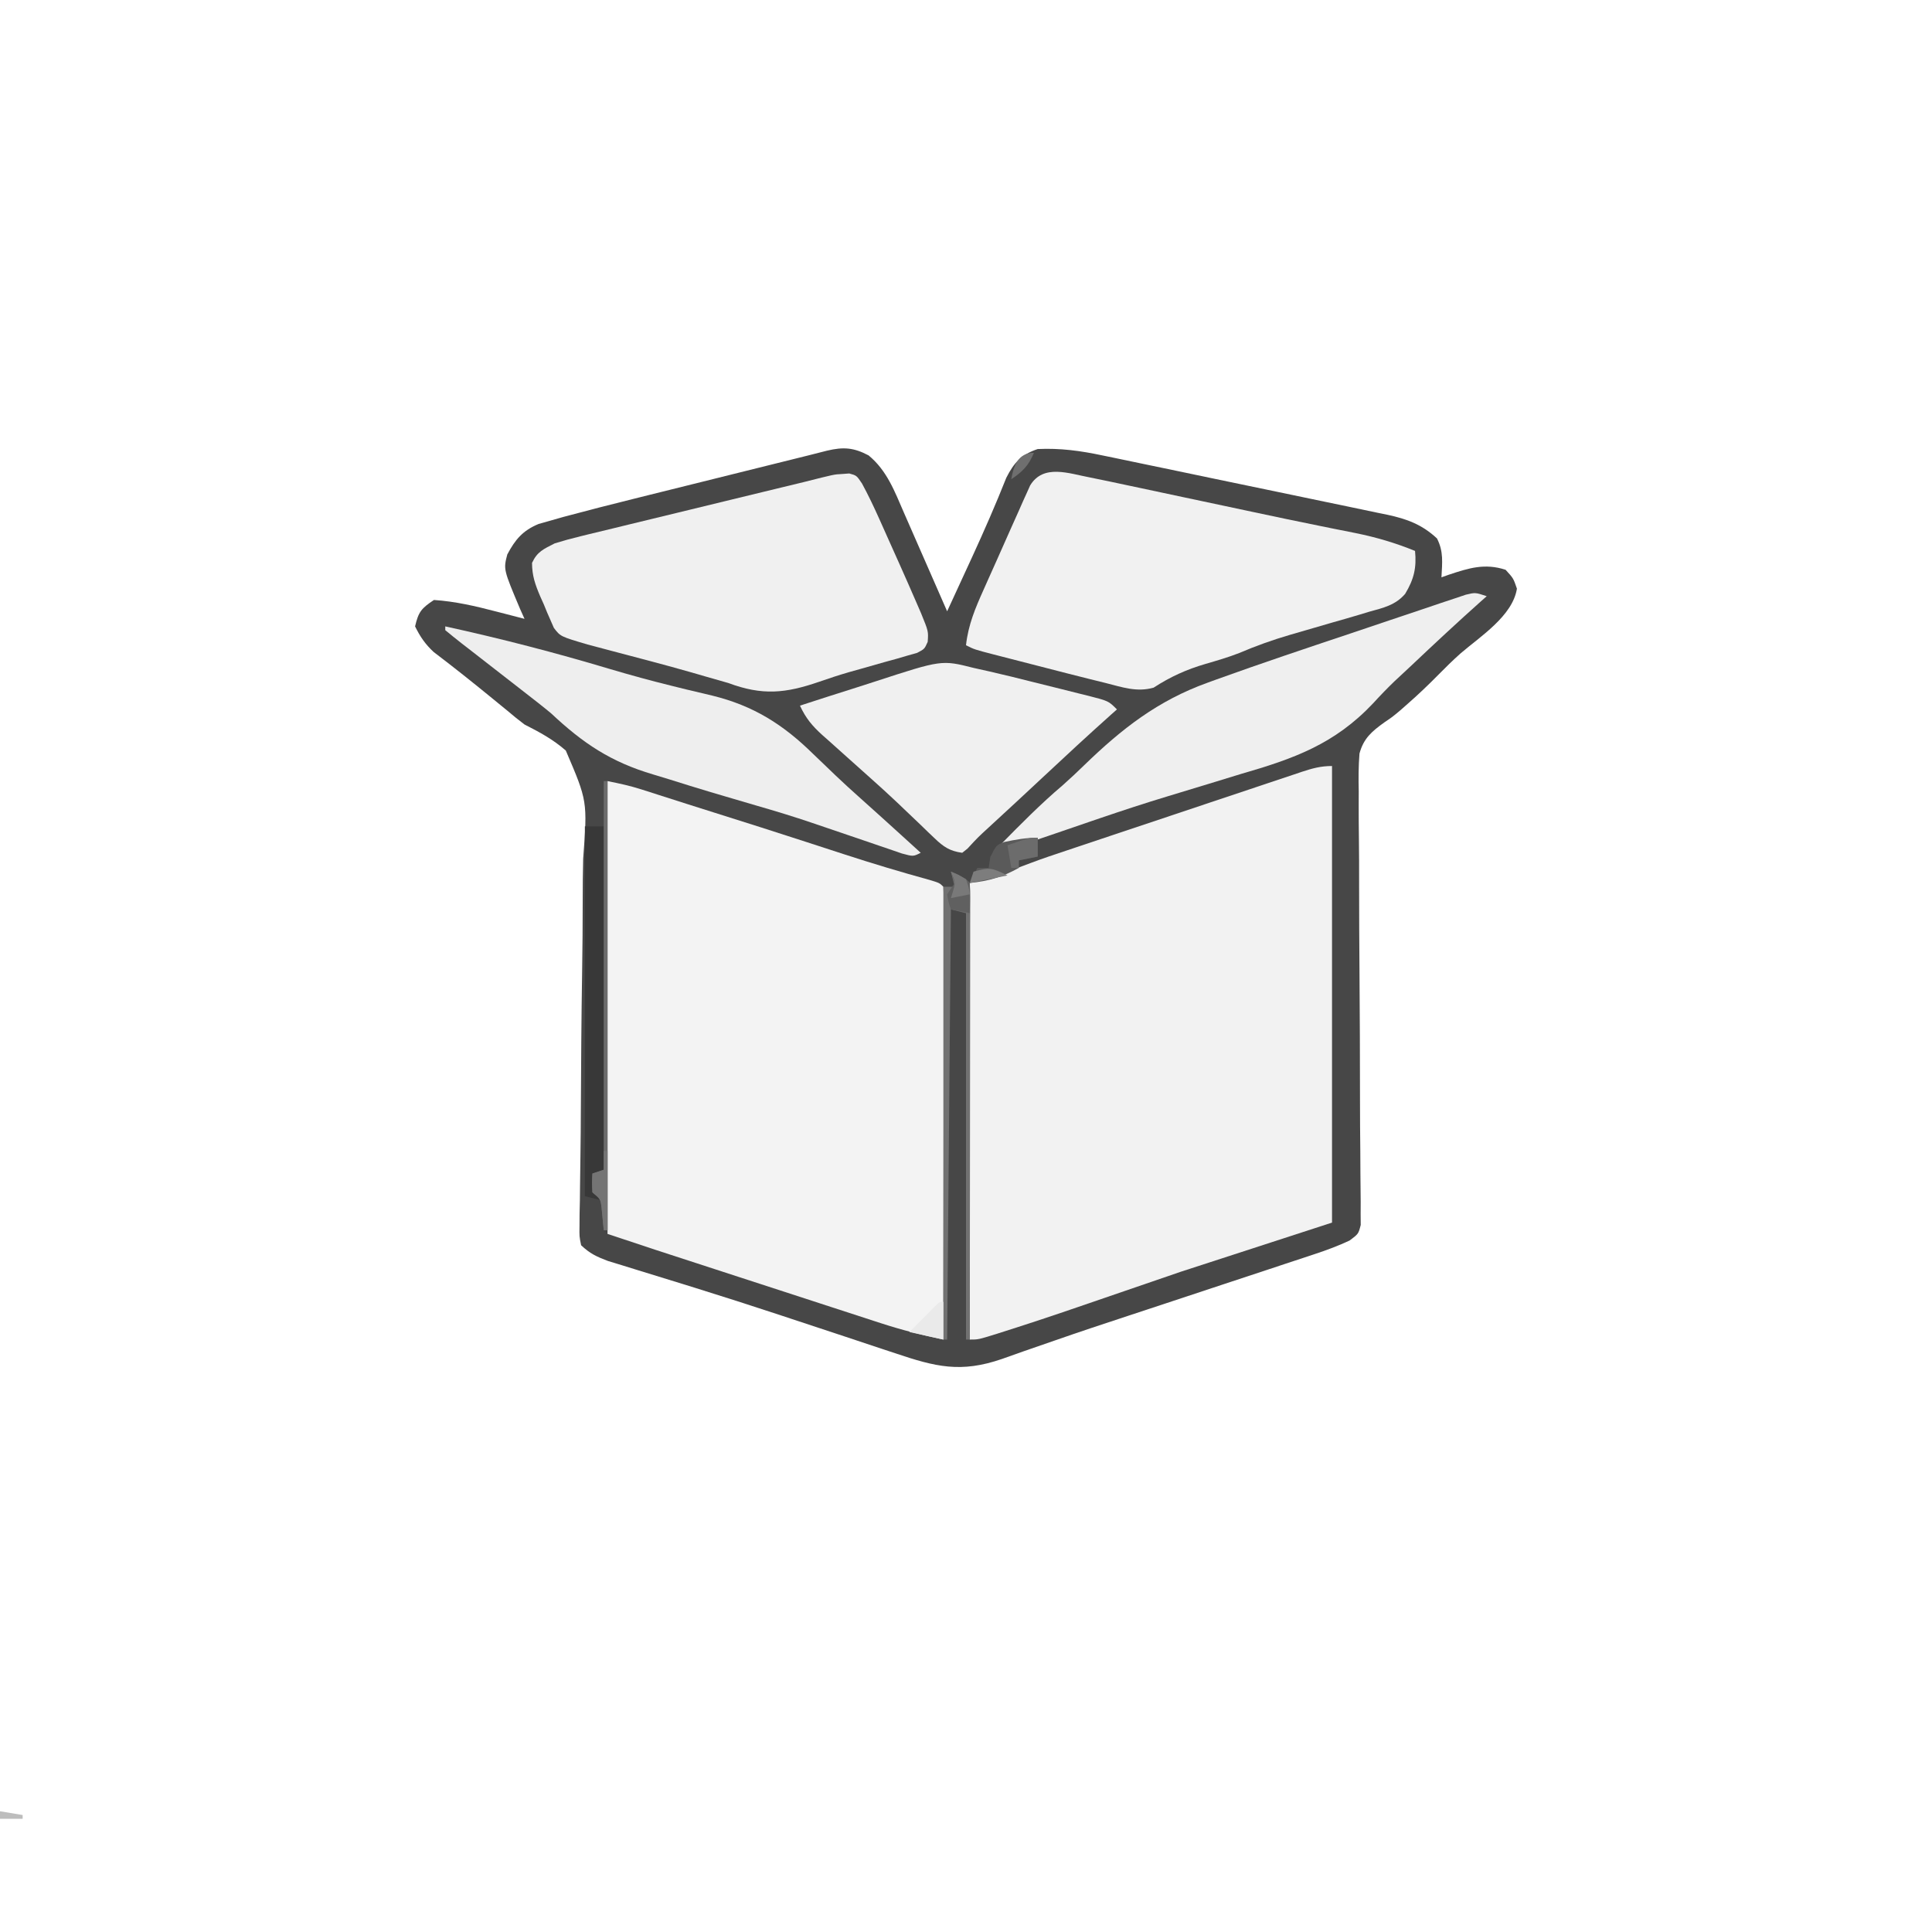
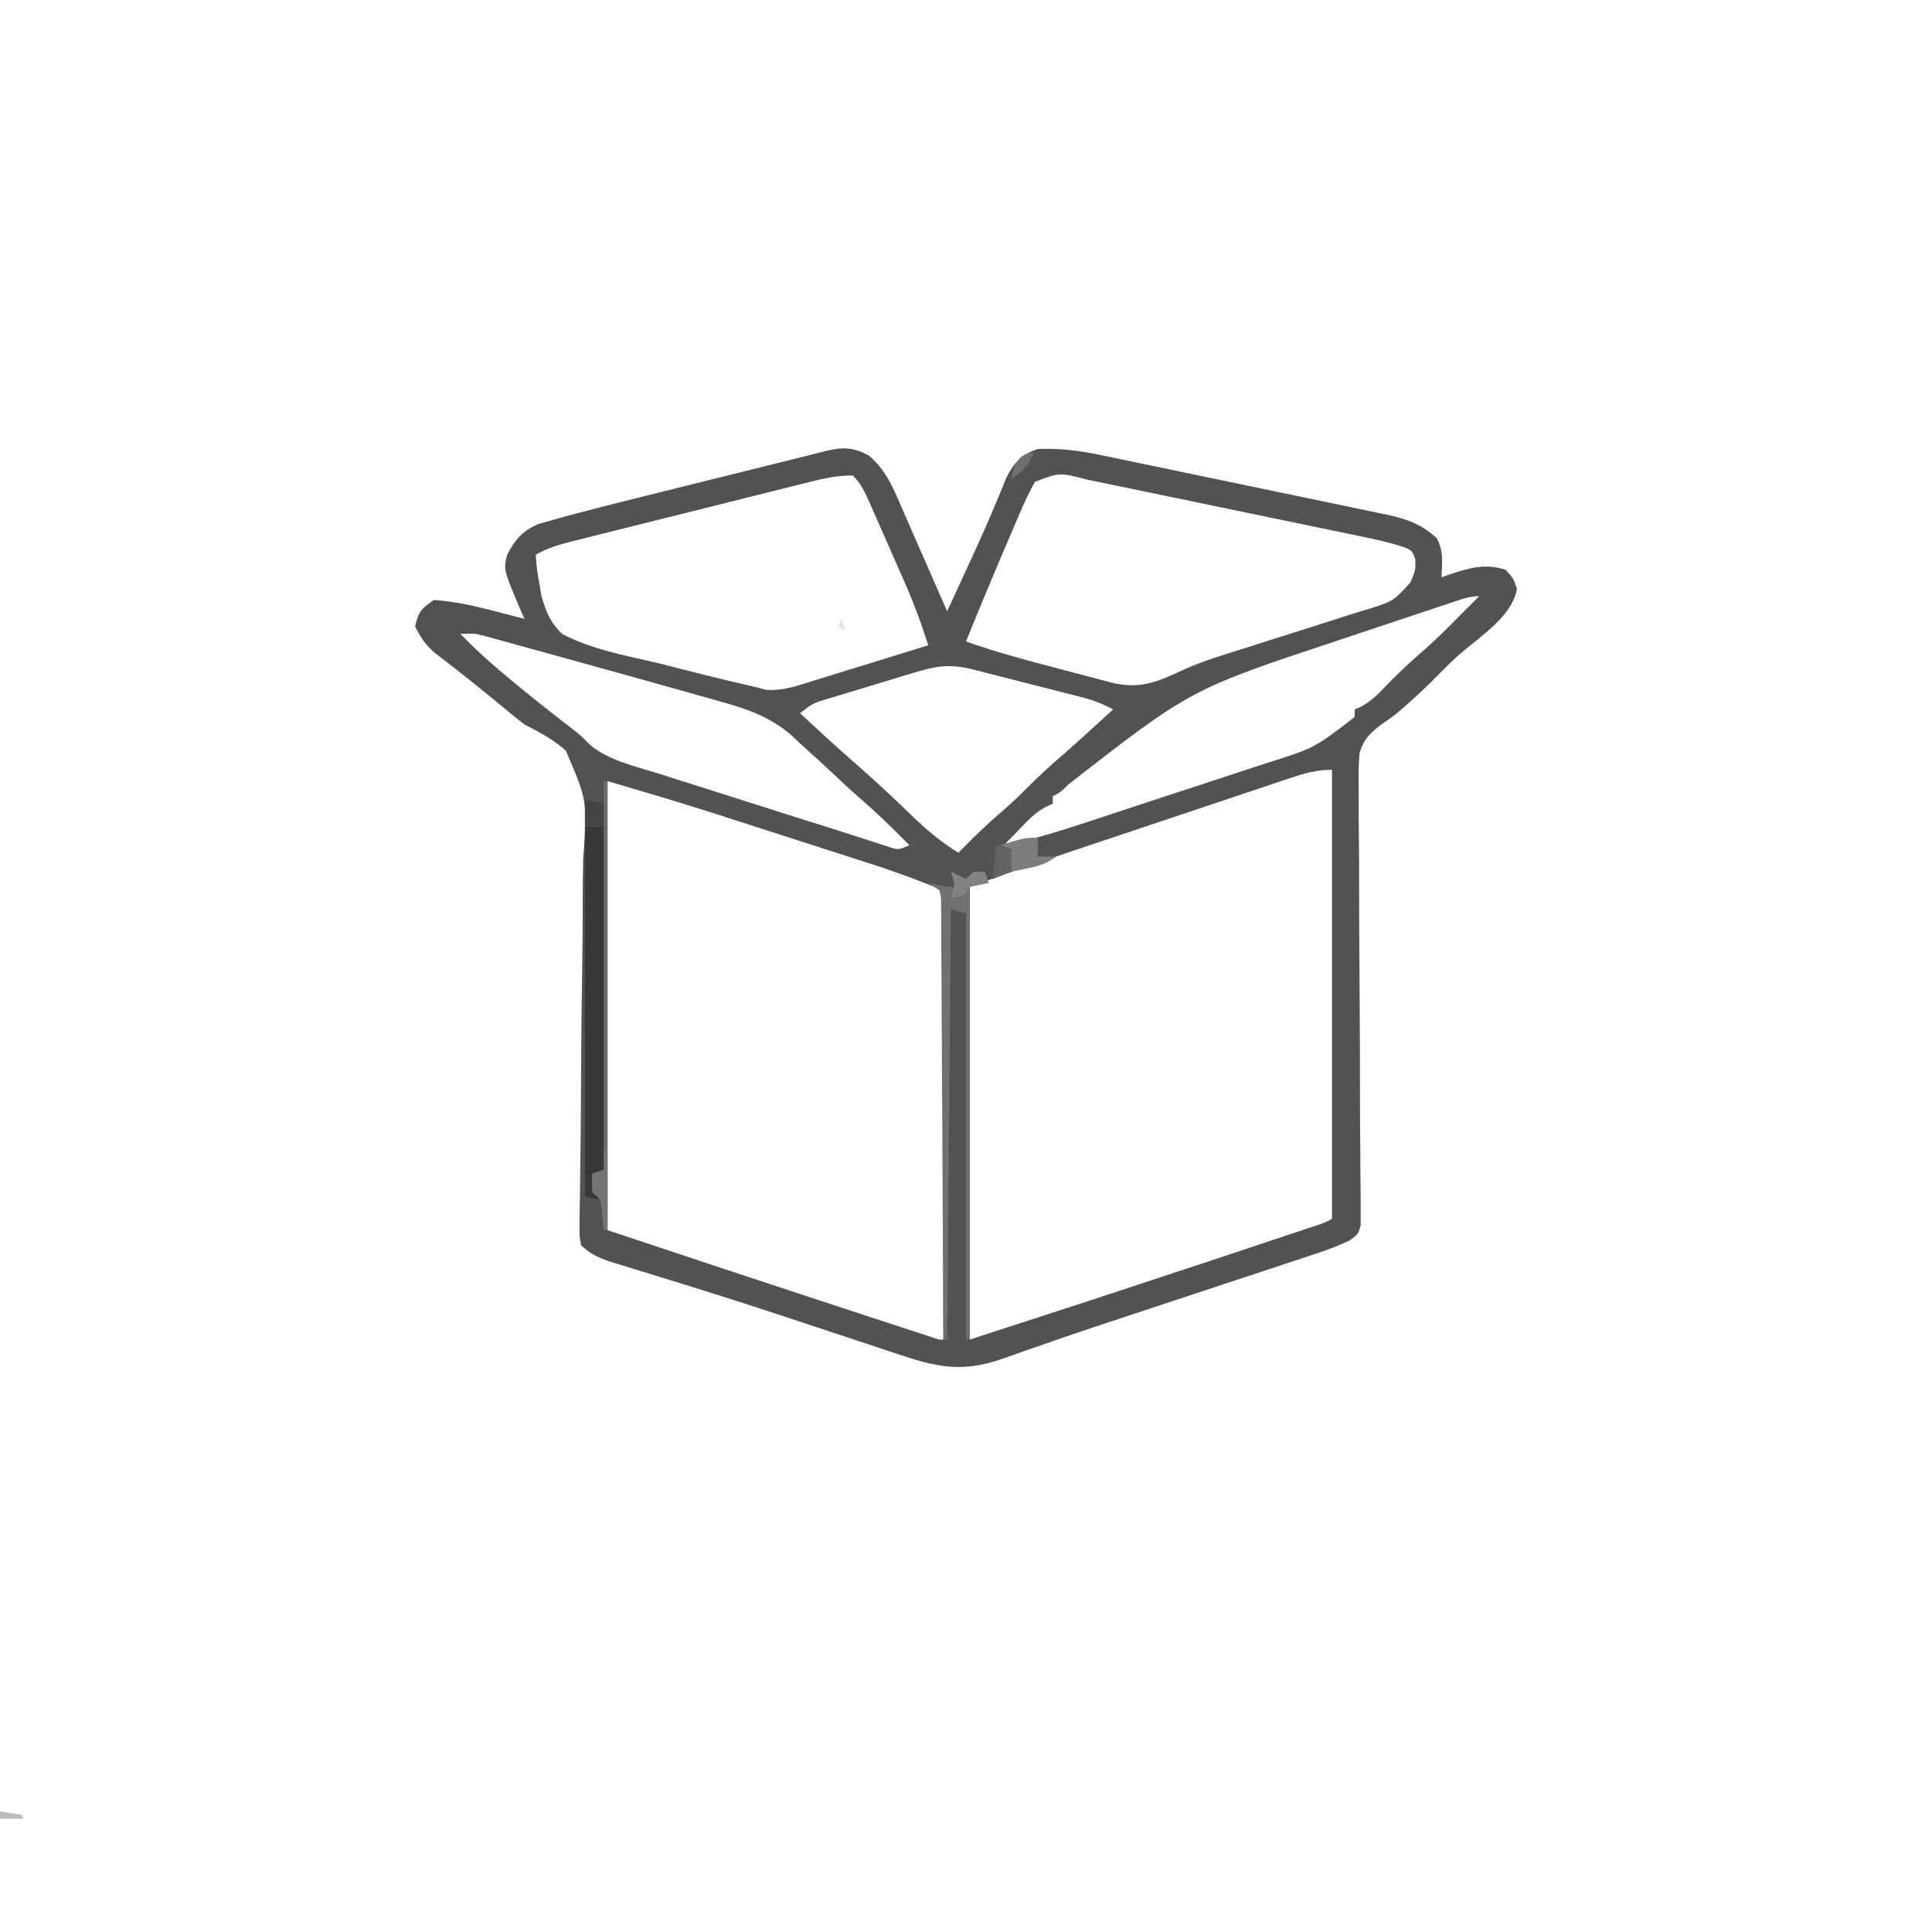
<svg xmlns="http://www.w3.org/2000/svg" viewBox="0 0 512 512">
-   <path fill="#474747" d="M230.188 120.688c4.885 4.016 6.914 9.56 9.386 15.238l.996 2.265c1.042 2.373 2.08 4.747 3.118 7.121l2.126 4.846c1.732 3.946 3.46 7.893 5.186 11.842 1.711-3.707 3.419-7.416 5.125-11.125l1.528-3.315c3.177-6.924 6.22-13.869 9.03-20.95 2.025-4.014 4.038-6.184 8.317-7.61 5.989-.28 11.337.455 17.182 1.697l2.67.546c2.888.595 5.774 1.2 8.66 1.808l6.05 1.256c4.217.877 8.432 1.76 12.646 2.646a4414.388 4414.388 0 0 0 16.201 3.369c4.161.86 8.32 1.73 12.48 2.602 1.99.416 3.982.83 5.974 1.24 2.783.575 5.563 1.161 8.343 1.751l2.486.506c5.183 1.117 9.16 2.58 13.12 6.267 1.792 3.488 1.383 6.42 1.188 10.312l1.941-.691c5.306-1.764 9.543-3.11 15.059-1.309 2.063 2.25 2.063 2.25 3 5-1.144 7.246-9.724 12.67-14.965 17.184C384.941 175.052 382.97 177 381 179c-2.589 2.624-5.223 5.138-8 7.563l-1.863 1.645C369 190 369 190 366.892 191.42c-3.322 2.392-5.533 4.241-6.616 8.28-.266 3.351-.274 6.618-.197 9.98l-.008 3.83c-.006 2.739.012 5.475.05 8.213.061 4.328.063 8.655.058 12.984-.003 7.62.043 15.24.1 22.86.085 11.487.135 22.974.135 34.46.002 4.304.03 8.607.08 12.91.02 2.03.028 4.06.031 6.09.005 2.475.028 4.951.072 7.427l-.012 3.296.024 2.87C360 327 360 327 357.652 328.754c-2.982 1.4-5.95 2.504-9.078 3.538l-1.895.633c-2.067.688-4.137 1.367-6.206 2.047l-4.404 1.462c-3.882 1.289-7.765 2.57-11.65 3.85-4.592 1.515-9.182 3.038-13.772 4.56-3.773 1.252-7.546 2.5-11.322 3.74-6.637 2.182-13.266 4.38-19.862 6.683-2.753.962-5.51 1.912-8.268 2.863-1.89.657-3.775 1.333-5.66 2.009-10.944 3.765-17.583 2.094-28.355-1.535l-3.155-1.041a3650.304 3650.304 0 0 1-10.15-3.377c-4.689-1.554-9.38-3.103-14.07-4.652l-3.544-1.172a1352.389 1352.389 0 0 0-22.003-7.054l-2.69-.838a2390.926 2390.926 0 0 0-12.342-3.802l-4.351-1.349-3.758-1.148c-2.998-1.127-4.816-1.978-7.117-4.172-.469-2.322-.469-2.322-.425-5.108l.02-3.203.081-3.513.037-3.702c.028-2.658.062-5.316.107-7.975.068-4.212.095-8.424.113-12.637.057-11.98.139-23.958.33-35.937.106-6.615.161-13.229.16-19.845.002-3.498.03-6.992.12-10.489 1.145-15.29 1.145-15.29-4.599-28.684-3.355-2.942-6.976-4.895-10.944-6.907a90.551 90.551 0 0 1-4.516-3.637l-1.897-1.547-1.837-1.504c-5.213-4.265-10.462-8.464-15.832-12.53-2.23-2.073-3.58-4.051-4.918-6.782.896-3.853 1.652-4.768 5-7 5.668.381 11.018 1.626 16.5 3.063l2.203.564c1.767.453 3.532.913 5.297 1.373l-1.164-2.598c-4.431-10.508-4.431-10.508-3.399-14.464 2.104-3.955 4.081-6.318 8.265-8.068l3.102-.879 3.506-1.002a986.183 986.183 0 0 1 18.819-4.844l4.22-1.052c3.659-.912 7.318-1.82 10.978-2.726 3.736-.927 7.471-1.857 11.206-2.787 6.547-1.63 13.095-3.256 19.644-4.88a425.59 425.59 0 0 0 5.026-1.275c4.31-1.019 7.045-.823 10.984 1.263Z" />
-   <path fill="#F2F2F2" d="M353 203v121l-40 13c-13.684 4.682-13.684 4.682-27.36 9.387a826.941 826.941 0 0 1-19.202 6.363l-2.29.728C259.261 355 259.261 355 257 355V234l10-3c3.052-1.122 3.052-1.122 6.092-2.275 3.187-1.211 6.42-2.281 9.653-3.36a6700.33 6700.33 0 0 1 9.337-3.126l2.474-.828c4.308-1.441 8.617-2.88 12.926-4.318 4.451-1.486 8.9-2.977 13.35-4.47a7264.84 7264.84 0 0 1 10.281-3.435c1.642-.549 3.284-1.098 4.925-1.65 2.286-.768 4.575-1.53 6.864-2.29l2.054-.695c2.819-.93 5.052-1.553 8.044-1.553Z" />
-   <path fill="#F3F3F3" d="M161 207c3.158.632 5.958 1.232 8.977 2.2l2.249.715 2.399.773 5.18 1.652 2.647.847c2.309.737 4.619 1.466 6.93 2.192a2412.82 2412.82 0 0 1 24.257 7.743c3.358 1.09 6.716 2.18 10.073 3.275a508.21 508.21 0 0 0 22.662 6.802C249 234 249 234 250 235c.096 1.556.122 3.117.12 4.676l.004 3.064-.01 3.39v3.546c0 3.22-.006 6.438-.013 9.657-.006 3.36-.006 6.721-.008 10.082-.003 6.367-.011 12.735-.021 19.103-.011 7.248-.017 14.495-.022 21.743-.01 14.913-.028 29.826-.05 44.739-5.571-1.164-10.978-2.528-16.396-4.29l-2.06-.667c-2.213-.717-4.426-1.44-6.638-2.164l-4.672-1.517a8656.045 8656.045 0 0 1-12.24-3.986c-4.134-1.348-8.27-2.69-12.404-4.034-6.065-1.972-12.13-3.944-18.194-5.922l-3.679-1.2c-4.243-1.393-8.48-2.808-12.717-4.22V207Z" />
-   <path fill="#F1F1F1" d="M288.84 126.529c3.228.646 6.446 1.327 9.664 2.018l3.623.767c3.813.808 7.624 1.622 11.435 2.436 3.745.796 7.49 1.59 11.234 2.384 2.467.524 4.934 1.05 7.4 1.576 5.9 1.259 11.8 2.499 17.714 3.69l3.293.669c2.018.408 4.038.81 6.058 1.208 5.503 1.116 10.535 2.606 15.739 4.723.437 4.476-.288 7.495-2.613 11.366-2.555 3.01-5.87 3.743-9.575 4.759l-2.396.728A441.464 441.464 0 0 1 353 165c-1.538.446-3.076.894-4.613 1.344-2.18.637-4.36 1.273-6.543 1.9a118.005 118.005 0 0 0-13.39 4.795c-2.941 1.152-5.922 2.017-8.954 2.899-5.099 1.488-9.342 3.414-13.793 6.304-4.46 1.249-8.289-.125-12.707-1.242l-4.055-1.001c-3.853-.96-7.7-1.945-11.543-2.94-2.424-.627-4.848-1.249-7.273-1.87l-4.629-1.193-2.194-.562c-5.076-1.319-5.076-1.319-7.306-2.434.597-5.45 2.487-9.886 4.71-14.828l1.119-2.516c.778-1.746 1.56-3.49 2.345-5.234a1289.17 1289.17 0 0 0 3.568-8.031c.76-1.699 1.52-3.397 2.281-5.094l1.07-2.43 1.022-2.247.886-1.977c3.517-5.781 10.322-3.141 15.84-2.114Z" />
-   <path fill="#F0F0F0" d="m223 125.625 2.063-.148c1.937.523 1.937.523 3.369 2.646 1.684 3.09 3.16 6.216 4.6 9.428l.84 1.871c.582 1.302 1.164 2.603 1.744 3.906.878 1.97 1.761 3.937 2.646 5.904A924.993 924.993 0 0 1 243 160l1.11 2.56c1.94 4.759 1.94 4.759 1.738 7.54-.848 1.9-.848 1.9-2.803 2.917l-2.576.73-2.872.841-3.097.85-6.332 1.8-3.174.89c-2.66.775-5.267 1.624-7.88 2.54-8.945 3.083-15.056 3.709-24.114.332-2.037-.6-4.08-1.182-6.125-1.75l-3.473-1.008c-7.112-2.033-14.275-3.894-21.428-5.78l-3.29-.876-2.952-.78c-7.22-2.13-7.22-2.13-8.958-4.422l-.829-1.904-.922-2.1-.898-2.192-.969-2.159c-1.318-3.097-2.154-5.463-2.164-8.853 1.402-3.026 3.06-3.651 6.008-5.176a109.764 109.764 0 0 1 6.854-1.885l2.027-.5c2.197-.538 4.396-1.065 6.596-1.592 1.532-.373 3.065-.748 4.598-1.123 4.024-.983 8.051-1.957 12.08-2.928 4.897-1.183 9.793-2.377 14.688-3.57 3.808-.928 7.616-1.854 11.425-2.774l2.12-.513 5.665-1.37c8.004-2.024 8.004-2.024 9.947-2.12Z" />
-   <path fill="#EFEFEF" d="m394 158-1.59 1.406c-6.285 5.605-12.433 11.345-18.552 17.13a440.6 440.6 0 0 1-4.278 3.985 122.704 122.704 0 0 0-5.658 5.833c-10.252 10.861-20.978 14.69-35.11 18.771-2.165.659-4.33 1.322-6.492 1.99-4.347 1.339-8.7 2.66-13.056 3.968-5.84 1.768-11.629 3.665-17.405 5.632l-2.565.872c-3.187 1.088-6.372 2.18-9.556 3.276-2.128.73-4.259 1.452-6.39 2.172l-3.594 1.23C267 225 267 225 265 224c5.403-5.493 10.775-10.947 16.66-15.93a164.588 164.588 0 0 0 5.711-5.328c9.956-9.646 19.47-17.066 32.613-21.808l2.434-.887c11.764-4.243 23.625-8.21 35.485-12.175 3.458-1.156 6.912-2.324 10.366-3.494 2.683-.907 5.369-1.805 8.055-2.702 1.894-.634 3.785-1.277 5.676-1.92l3.453-1.145c1.002-.336 2.004-.672 3.036-1.02C391 157 391 157 394 158Z" />
-   <path fill="#F0F0F0" d="M258 177c1.365.307 2.73.612 4.095.915 3.992.908 7.963 1.888 11.93 2.896 2.495.631 4.992 1.248 7.49 1.863 1.59.398 3.178.797 4.766 1.197l2.26.556c5.229 1.343 5.229 1.343 7.459 3.573l-1.66 1.477c-5.93 5.302-11.765 10.696-17.572 16.132a2108.22 2108.22 0 0 1-14.644 13.572c-2.986 2.74-2.986 2.74-5.733 5.714-.46.364-.918.73-1.391 1.105-3.271-.44-4.974-1.583-7.32-3.844l-1.857-1.764-1.948-1.892a5650.4 5650.4 0 0 0-4.059-3.863l-1.987-1.901a310.529 310.529 0 0 0-7.017-6.423 1514.54 1514.54 0 0 0-6.366-5.692c-1.653-1.473-3.3-2.953-4.946-4.434l-1.567-1.383c-2.692-2.433-4.43-4.524-5.933-7.804 4.936-1.61 9.88-3.193 14.832-4.755 1.68-.533 3.357-1.073 5.033-1.62C249.539 174.86 249.539 174.86 258 177Z" />
-   <path fill="#EEE" d="M118 166a592.7 592.7 0 0 1 43.552 11.27 361.339 361.339 0 0 0 16.624 4.523l3.636.899c2.306.563 4.615 1.113 6.928 1.647 10.927 2.68 18.793 7.645 26.76 15.474l3.89 3.722 1.874 1.805c2.286 2.185 4.628 4.303 6.986 6.41a1645.38 1645.38 0 0 1 10.875 9.813l2.82 2.566L244 226c-2 1-2 1-4.987.183a359.5 359.5 0 0 1-3.83-1.316l-2.07-.703c-1.465-.497-2.929-.999-4.392-1.503a1615.83 1615.83 0 0 0-9.195-3.128c-1.457-.492-2.912-.986-4.367-1.483-4.85-1.648-9.735-3.135-14.659-4.55-2.836-.825-5.669-1.658-8.5-2.5l-3.69-1.09a688.159 688.159 0 0 1-10.84-3.342c-1.45-.453-2.904-.895-4.361-1.324-11.262-3.331-18.587-8.247-27.109-16.244-2.275-1.887-4.602-3.686-6.938-5.5l-1.705-1.332c-2.442-1.906-4.89-3.805-7.337-5.704a3987.937 3987.937 0 0 1-5.895-4.589l-1.86-1.436A205.226 205.226 0 0 1 118 167v-1Z" />
+   <path fill="#525252" d="M230.188 120.688c4.885 4.016 6.914 9.56 9.386 15.238l.996 2.265c1.042 2.373 2.08 4.747 3.118 7.121l2.126 4.846c1.732 3.946 3.46 7.893 5.186 11.842 1.711-3.707 3.419-7.416 5.125-11.125l1.528-3.315c3.177-6.924 6.22-13.869 9.03-20.95 2.025-4.014 4.038-6.184 8.317-7.61 5.989-.28 11.337.455 17.182 1.697l2.67.546c2.888.595 5.774 1.2 8.66 1.808l6.05 1.256c4.217.877 8.432 1.76 12.646 2.646a4414.388 4414.388 0 0 0 16.201 3.369c4.161.86 8.32 1.73 12.48 2.602 1.99.416 3.982.83 5.974 1.24 2.783.575 5.563 1.161 8.343 1.751l2.486.506c5.183 1.117 9.16 2.58 13.12 6.267 1.792 3.488 1.383 6.42 1.188 10.312l1.941-.691c5.306-1.764 9.543-3.11 15.059-1.309 2.063 2.25 2.063 2.25 3 5-1.144 7.246-9.724 12.67-14.965 17.184C384.941 175.052 382.97 177 381 179c-2.589 2.624-5.223 5.138-8 7.563l-1.863 1.645C369 190 369 190 366.892 191.42c-3.322 2.392-5.533 4.241-6.616 8.28-.266 3.351-.274 6.618-.197 9.98l-.008 3.83c-.006 2.739.012 5.475.05 8.213.061 4.328.063 8.655.058 12.984-.003 7.62.043 15.24.1 22.86.085 11.487.135 22.974.135 34.46.002 4.304.03 8.607.08 12.91.02 2.03.028 4.06.031 6.09.005 2.475.028 4.951.072 7.427l-.012 3.296.024 2.87C360 327 360 327 357.652 328.754c-2.982 1.4-5.95 2.504-9.078 3.538l-1.895.633c-2.067.688-4.137 1.367-6.206 2.047l-4.404 1.462c-3.882 1.289-7.765 2.57-11.65 3.85-4.592 1.515-9.182 3.038-13.772 4.56-3.773 1.252-7.546 2.5-11.322 3.74-6.637 2.182-13.266 4.38-19.862 6.683-2.753.962-5.51 1.912-8.268 2.863-1.89.657-3.775 1.333-5.66 2.009-10.944 3.765-17.583 2.094-28.355-1.535l-3.155-1.041a3650.304 3650.304 0 0 1-10.15-3.377c-4.689-1.554-9.38-3.103-14.07-4.652l-3.544-1.172a1352.389 1352.389 0 0 0-22.003-7.054l-2.69-.838a2390.926 2390.926 0 0 0-12.342-3.802l-4.351-1.349-3.758-1.148c-2.998-1.127-4.816-1.978-7.117-4.172-.469-2.322-.469-2.322-.425-5.108l.02-3.203.081-3.513.037-3.702c.028-2.658.062-5.316.107-7.975.068-4.212.095-8.424.113-12.637.057-11.98.139-23.958.33-35.937.106-6.615.161-13.229.16-19.845.002-3.498.03-6.992.12-10.489 1.145-15.29 1.145-15.29-4.599-28.684-3.355-2.942-6.976-4.895-10.944-6.907a90.551 90.551 0 0 1-4.516-3.637l-1.897-1.547-1.837-1.504c-5.213-4.265-10.462-8.464-15.832-12.53-2.23-2.073-3.58-4.051-4.918-6.782.896-3.853 1.652-4.768 5-7 5.668.381 11.018 1.626 16.5 3.063l2.203.564c1.767.453 3.532.913 5.297 1.373l-1.164-2.598c-4.431-10.508-4.431-10.508-3.399-14.464 2.104-3.955 4.081-6.318 8.265-8.068l3.102-.879 3.506-1.002a986.183 986.183 0 0 1 18.819-4.844l4.22-1.052c3.659-.912 7.318-1.82 10.978-2.726 3.736-.927 7.471-1.857 11.206-2.787 6.547-1.63 13.095-3.256 19.644-4.88a425.59 425.59 0 0 0 5.026-1.275c4.31-1.019 7.045-.823 10.984 1.263Zm-15.555 7.024-2.229.552c-2.427.603-4.853 1.212-7.279 1.822l-5.066 1.264c-3.538.883-7.075 1.769-10.612 2.658a5776.404 5776.404 0 0 1-13.598 3.396c-3.487.868-6.974 1.74-10.46 2.615a3062.6 3062.6 0 0 1-5.013 1.25c-2.338.583-4.673 1.17-7.009 1.76l-2.09.516c-3.306.841-6.305 1.762-9.277 3.455.11 2.812.45 5.25 1 8l.501 3.041c1.172 4 2.424 7.128 5.499 9.959 7.841 4.147 16.932 5.737 25.5 7.75 2.38.602 4.76 1.209 7.137 1.82 5.296 1.347 10.594 2.673 15.925 3.877 1.867.423 3.724.892 5.575 1.38 4.36.263 8.07-1.045 12.199-2.354l2.665-.812c2.795-.854 5.584-1.726 8.374-2.599l5.7-1.748C236.72 173.89 241.36 172.45 246 171c-1.873-5.898-3.996-11.59-6.504-17.246l-.982-2.234a1937.89 1937.89 0 0 0-2.04-4.615c-1.044-2.358-2.078-4.72-3.113-7.083l-1.99-4.506-.934-2.136c-1.25-2.805-2.246-4.99-4.437-7.18-4.047 0-7.486.73-11.367 1.712Zm59.632-.014a81.49 81.49 0 0 0-3.5 7.126l-1.23 2.846-1.285 3.018-1.328 3.086A1425.678 1425.678 0 0 0 256 170c7.982 2.829 16.113 4.996 24.303 7.126 1.596.418 3.192.84 4.785 1.269 2.326.625 4.655 1.234 6.986 1.84l2.14.583c7.916 2.012 12.659-.141 19.759-3.48 5.12-2.262 10.435-3.857 15.773-5.518 2.407-.77 4.814-1.543 7.22-2.316 3.752-1.199 7.505-2.39 11.265-3.56a1115.06 1115.06 0 0 0 10.953-3.499l3.412-1.036c6.61-2.07 6.61-2.07 11.139-7.011 1.415-3.233 1.415-3.233 1.327-6.21-.865-2.348-.865-2.348-3.1-3.207-3.753-1.243-7.554-2.068-11.42-2.86l-2.545-.533c-2.768-.579-5.537-1.15-8.306-1.72l-5.787-1.203c-4.04-.838-8.08-1.674-12.122-2.506a6662.186 6662.186 0 0 1-15.518-3.222c-3.982-.83-7.966-1.653-11.95-2.476-1.907-.394-3.814-.79-5.72-1.189a2283.97 2283.97 0 0 0-8.006-1.651l-2.376-.5c-7.444-1.928-7.444-1.928-13.947.577Zm110.254 32.043-3.483 1.154-3.794 1.27-3.912 1.301a6469.82 6469.82 0 0 0-8.237 2.75c-3.47 1.16-6.942 2.315-10.415 3.469-39.147 12.994-39.147 12.994-71.463 38.127C281 210 281 210 279 211v2l-1.773.781c-2.402 1.315-3.959 2.75-5.852 4.719l-1.79 1.844L268 222l-2 2c8.889-1.71 17.387-4.594 25.969-7.418l2.448-.804c4.272-1.403 8.542-2.812 12.811-4.226 4.383-1.45 8.772-2.878 13.163-4.302 3.401-1.107 6.797-2.231 10.192-3.36 1.615-.533 3.232-1.06 4.85-1.581 12.95-4.08 12.95-4.08 23.567-12.309v-2l1.734-.738c2.67-1.487 4.404-3.243 6.516-5.45 2.87-2.94 5.757-5.762 8.875-8.437 3.819-3.28 7.356-6.779 10.875-10.375.978-.98 1.957-1.96 2.938-2.938L392 158c-2.733 0-4.884.876-7.481 1.74ZM122 168a150.64 150.64 0 0 0 10.938 10.125l1.685 1.422c4.762 3.992 9.623 7.85 14.531 11.66l1.655 1.285 1.431 1.105C154 195 154 195 156.303 197.347c5.087 4.227 11.834 5.66 18.045 7.594a2154.22 2154.22 0 0 0 15.438 4.904c3.756 1.184 7.507 2.384 11.259 3.583 6.77 2.159 13.54 4.312 20.323 6.43 2.46.773 4.916 1.562 7.367 2.365l3.532 1.14 3.133 1.029c2.691.869 2.691.869 5.6-.392-4.408-4.514-8.889-8.852-13.68-12.957-2.368-2.086-4.66-4.236-6.953-6.405a427.437 427.437 0 0 0-6.804-6.225 246.313 246.313 0 0 1-4-3.718c-5.906-4.992-11.92-6.922-19.278-8.96l-3.176-.903c-3.367-.953-6.738-1.893-10.109-2.832l-6.673-1.876a3480.168 3480.168 0 0 0-16.707-4.634c-3.439-.946-6.875-1.9-10.311-2.855l-6.606-1.819-3.09-.861-2.858-.78c-.825-.229-1.65-.456-2.5-.69-2.522-.625-2.522-.625-6.255-.485Zm120 10.336-2.398.725c-1.675.508-3.35 1.018-5.024 1.529-2.566.781-5.134 1.553-7.703 2.324L222 184.398l-2.336.698c-4.22 1.26-4.22 1.26-7.664 3.904 1.832 1.689 3.666 3.376 5.5 5.063l1.531 1.412a413.074 413.074 0 0 0 8.867 7.916c4.903 4.271 9.59 8.763 14.278 13.267 3.749 3.557 7.42 6.632 11.824 9.342l1.25-1.285c3.151-3.2 6.346-6.283 9.75-9.215a122.58 122.58 0 0 0 7.5-7c2.954-3 6.046-5.775 9.234-8.523 4.49-3.917 8.868-7.959 13.266-11.977-2.637-1.399-5.113-2.407-8.002-3.145l-2.346-.606-2.504-.632-2.591-.664c-1.803-.46-3.607-.92-5.411-1.376-2.77-.702-5.536-1.41-8.302-2.12l-5.258-1.34-2.516-.644c-6.381-1.61-9.867-1.023-16.07.863Zm99.608 27.971-2.24.744a2161.22 2161.22 0 0 0-7.329 2.46l-5.129 1.714c-3.59 1.199-7.18 2.402-10.768 3.609-4.561 1.533-9.125 3.06-13.69 4.585-4.388 1.467-8.776 2.936-13.163 4.405l-2.486.832c-2.373.795-4.745 1.592-7.117 2.39l-2.039.682c-6.918 2.33-13.767 4.815-20.647 7.272v120c32.048-10.392 32.048-10.392 64.034-20.968 3.14-1.048 6.282-2.095 9.423-3.14 3.06-1.018 6.12-2.04 9.18-3.06l3.395-1.13 3.096-1.035 2.717-.906c2.166-.715 2.166-.715 4.155-1.761V204c-4.225 0-7.458.972-11.392 2.307ZM161 207v119c30.419 10.145 30.419 10.145 60.878 20.168 3.436 1.123 6.872 2.25 10.308 3.375l6.607 2.16 3.089 1.013 2.802.914 2.464.805c1.689.614 1.689.614 2.852.565V236c-8.233-3.307-8.233-3.307-16.557-6.21l-3.593-1.164-3.791-1.216-4.006-1.292a5793.4 5793.4 0 0 0-8.363-2.69c-3.521-1.13-7.041-2.265-10.56-3.402-2.757-.89-5.514-1.777-8.271-2.664-1.913-.615-3.825-1.232-5.737-1.849-9.337-2.993-18.707-5.744-28.122-8.513Z" />
  <path fill="#383838" d="M155 219h5v91l-2 1c-.151 3.629-.151 3.629 1 7l-4-1v-98Z" />
-   <path fill="#717171" d="M252 231c3.875 1.875 3.875 1.875 5 3 .096 1.569.122 3.142.12 4.714l.004 3.09-.01 3.417v3.577c0 3.245-.006 6.491-.013 9.737-.006 3.388-.006 6.777-.008 10.166-.003 6.42-.011 12.841-.021 19.262-.011 7.309-.017 14.617-.022 21.925-.01 15.037-.028 30.075-.05 45.112h-1V242l-4-1-1 114h-1V235h3l-1-4Z" />
+   <path fill="#707070" d="m252 231 4 2 2-2h3l1 3-5 1v120h-1V242l-4-1-1 114h-1l-.007-1.853c-.06-14.863-.135-29.727-.229-44.59-.045-7.188-.084-14.376-.11-21.564-.023-6.263-.057-12.527-.103-18.79-.024-3.318-.04-6.635-.049-9.953-.01-3.7-.037-7.4-.07-11.1l.005-3.35-.038-3.042-.014-2.653L249 236l-3-2 2.375.5c2.507.562 2.507.562 4.625.5l-1-4Z" />
  <path fill="#6C6C6C" d="M160 207h1v119h-1l-.586-6.055c-.278-2.172-.278-2.172-2.414-3.945-.125-2.625-.125-2.625 0-5l3-1V207Z" />
-   <path fill="#5A5A5A" d="M275 222v5l-5 1v2c-4.362 2.447-8.027 3.503-13 4l2-4h3l.438-2.875C264 224 264 224 266.065 223.156c2.993-.653 5.867-1.156 8.934-1.156Z" />
-   <path fill="#606060" d="M252 231c3.875 1.875 3.875 1.875 5 3 .141 2.67.042 5.324 0 8l-5-1c-.625-1.813-.625-1.813-1-4l2-3-1-3Z" />
-   <path fill="#EAEAEA" d="M250 345v10l-9-2 5-5 1.75-1.813C249 345 249 345 250 345Z" />
+   <path fill="#7D7D7D" d="M275 222v5h5c-2.855 1.903-4.42 2.462-7.688 3.125l-2.449.508L268 231c-1.125-3.75-1.125-3.75 0-6l-3-1c6.625-2 6.625-2 10-2Z" />
  <path fill="#747474" d="M160 305h1v21h-1l-.586-6.055c-.278-2.172-.278-2.172-2.414-3.945-.125-2.625-.125-2.625 0-5l3-1v-5Z" />
-   <path fill="#6C6C6C" d="M275 222v5l-5 1v2h-2l-1-6c5.75-2 5.75-2 8-2Z" />
-   <path fill="#797979" d="M252 231c1.938.75 1.938.75 4 2 .75 2.125.75 2.125 1 4l-5 1 .563-1.813c.658-2.351.658-2.351-.563-5.187Z" />
-   <path fill="#7D7D7D" d="m267 232-10 2 1-3c4.196-1.166 4.82-1.09 9 1Z" />
+   <path fill="#828282" d="m252 231 4 2 2-2h3l1 3-2.438.375L257 235l-1 2c-2.063.625-2.063.625-4 1l.563-1.813c.658-2.351.658-2.351-.563-5.187Z" />
+   <path fill="#636363" d="m264 224 4 1v6l-5 2 1-9Z" />
+   <path fill="#454545" d="m155 212 5 1v6h-5v-7Z" />
  <path fill="#6F6F6F" d="M274 120c-1.393 3.367-2.979 4.986-6 7 .628-3.645 1.853-7 6-7Z" />
  <path fill="#BDBDBD" d="m0 480 6 1v1H0v-2Z" />
+   <path fill="#E3E3E3" d="m223 164 1 3-2-1 1-2Z" />
  <path fill="#6B6B6B" d="m395 0 2 1ZM144 0l2 1Z" />
</svg>
